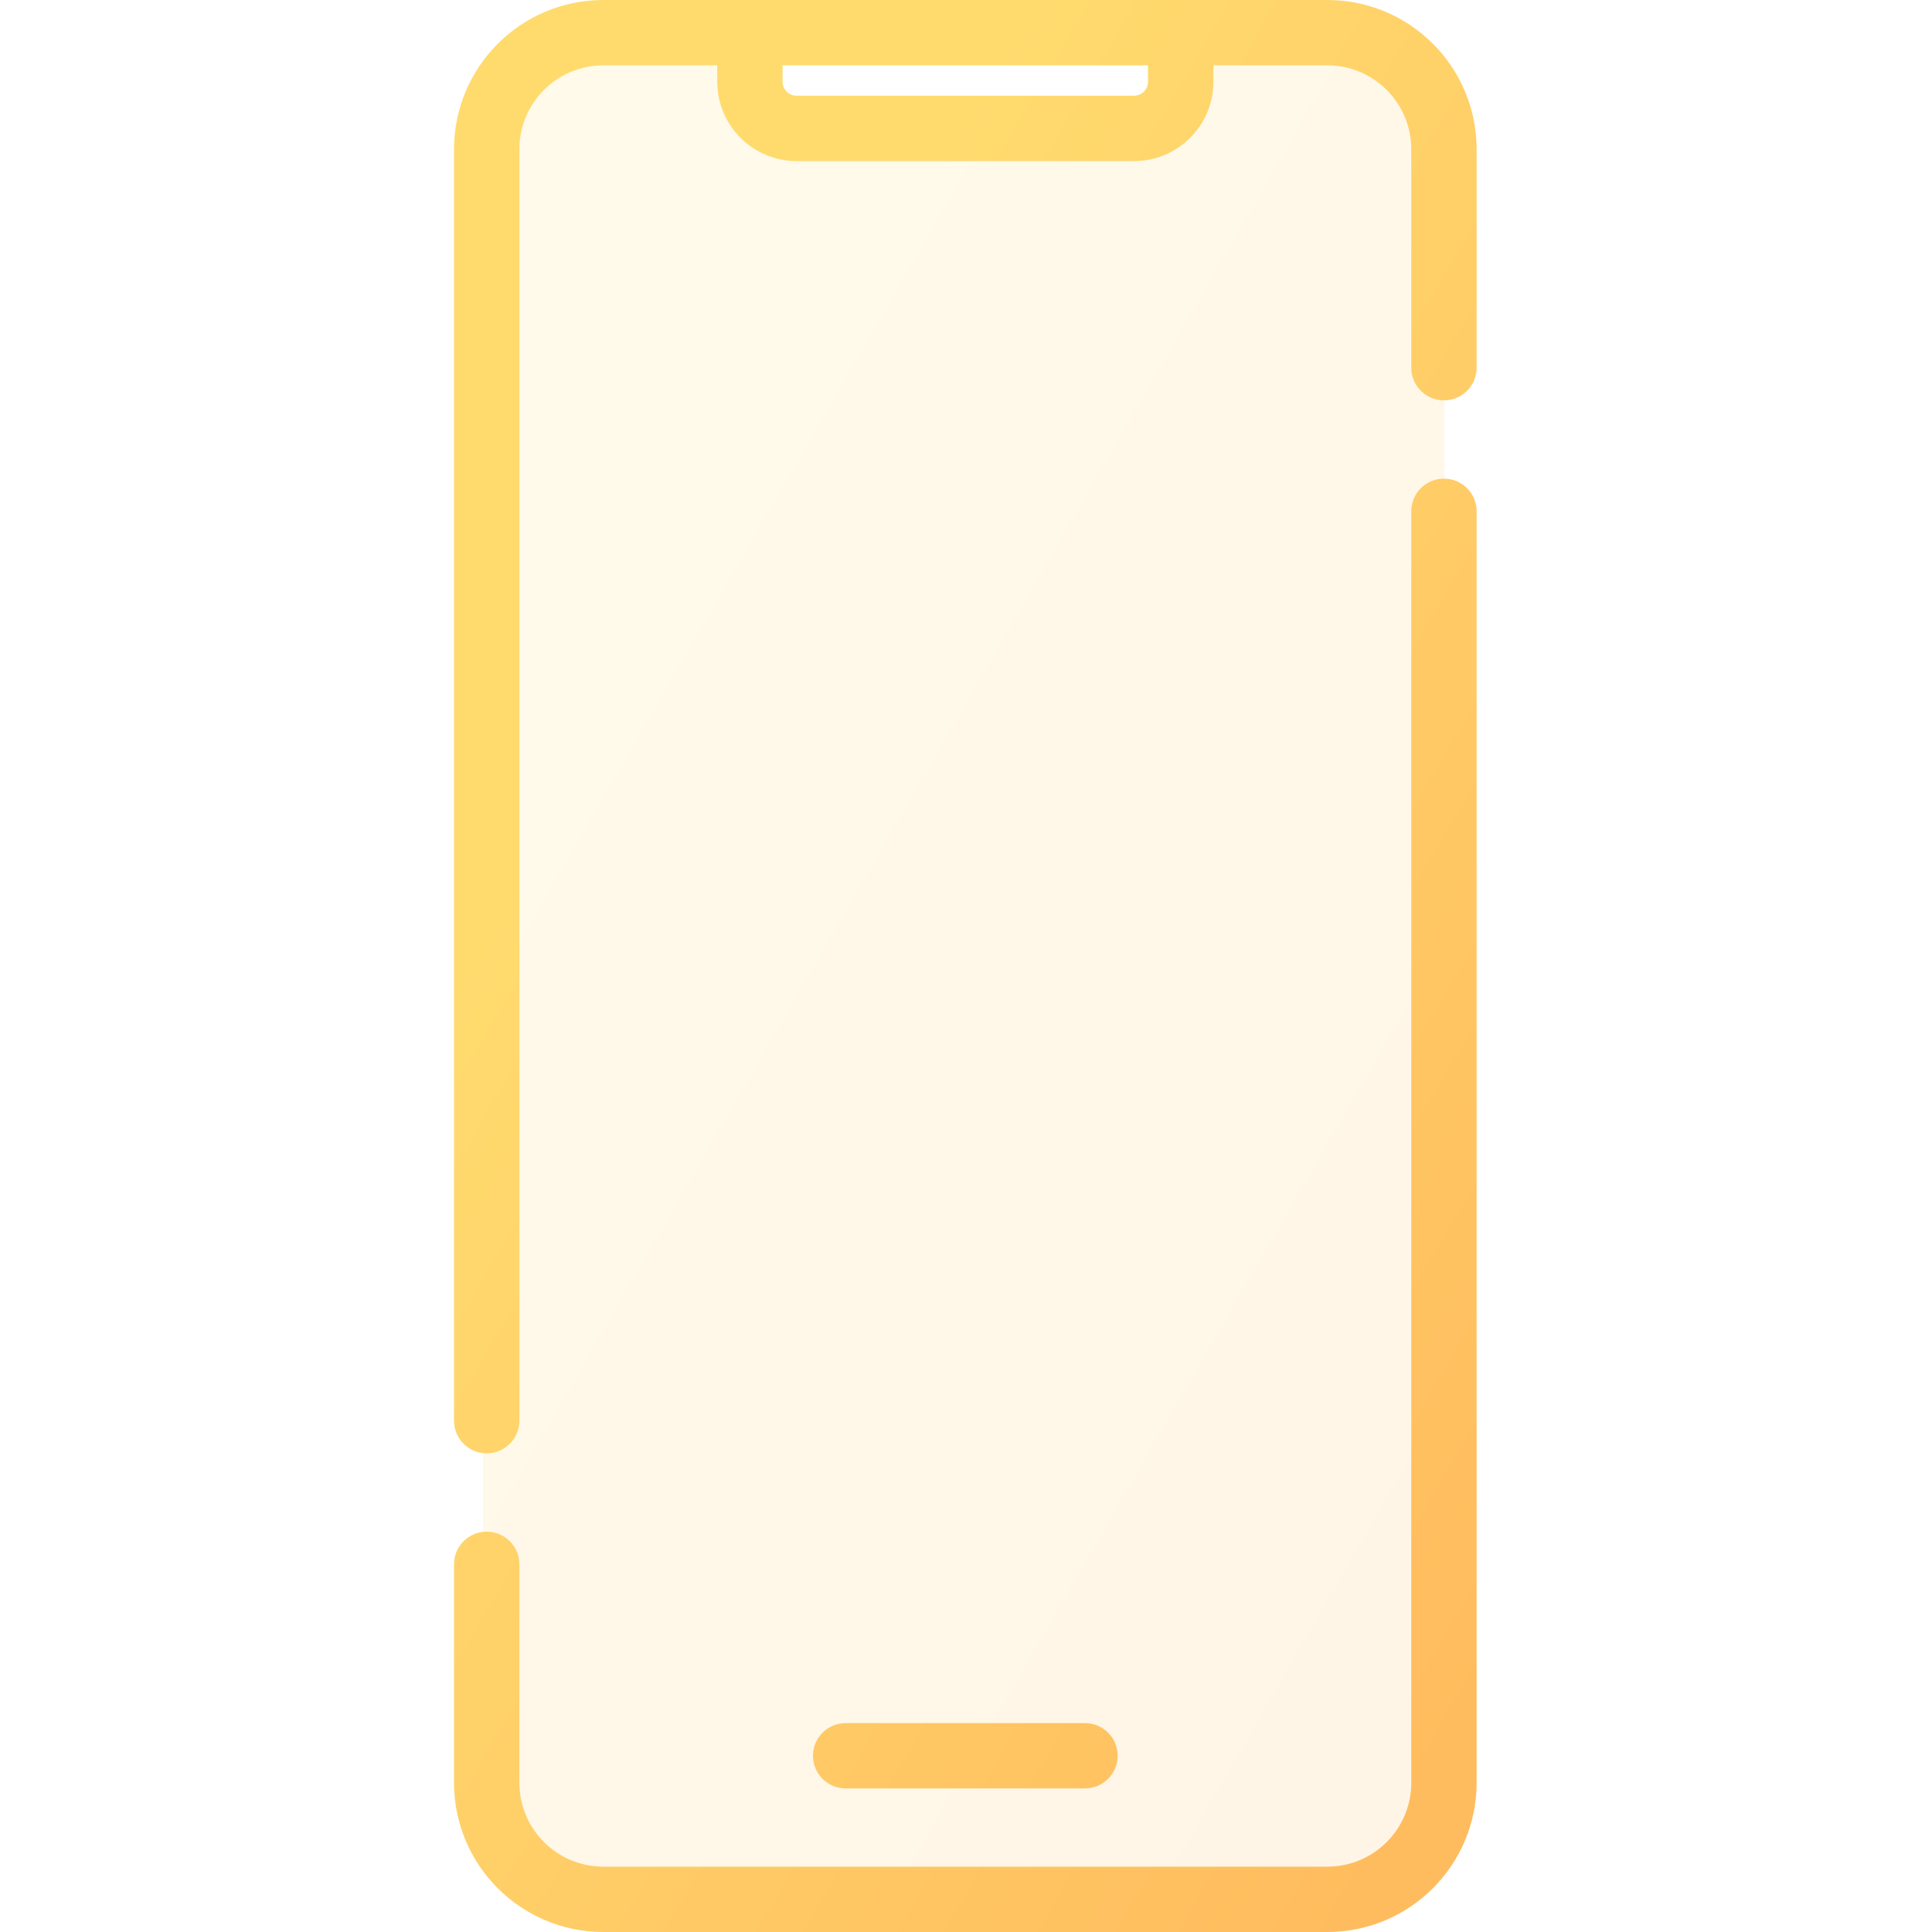
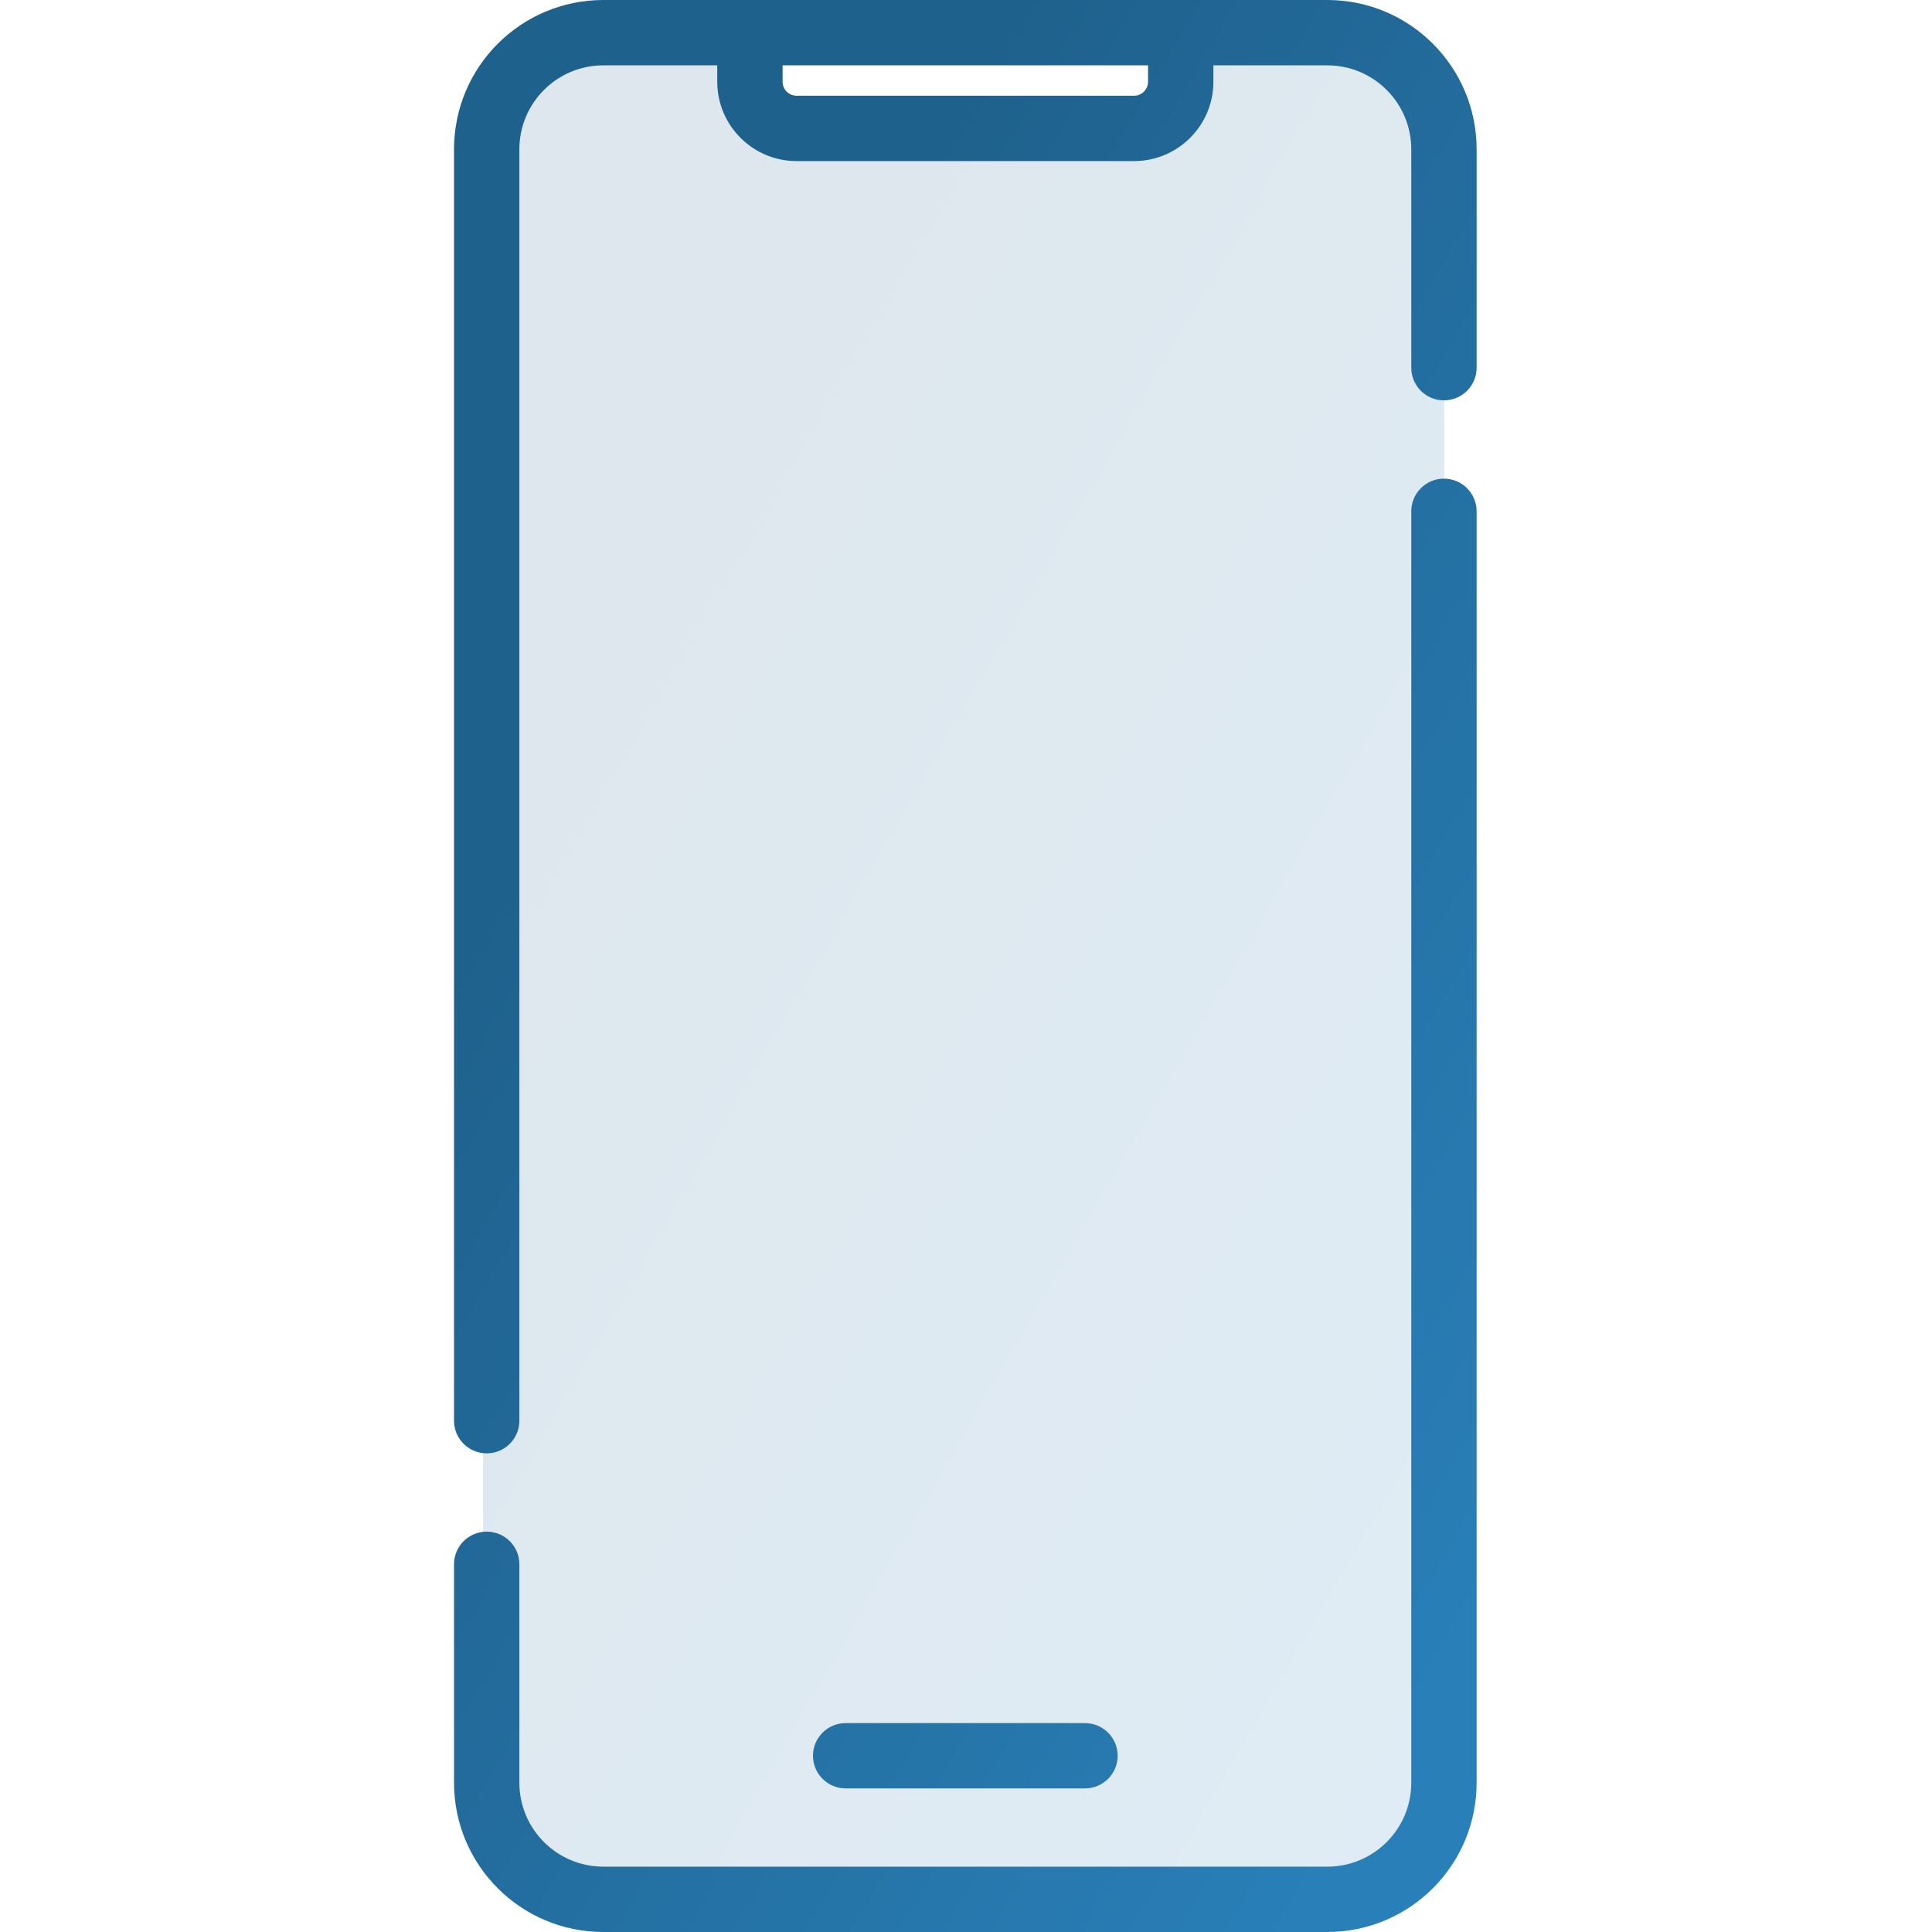
<svg xmlns="http://www.w3.org/2000/svg" width="40" height="40" viewBox="0 0 22 40" fill="none">
  <path opacity="0.15" fill-rule="evenodd" clip-rule="evenodd" d="M3 1C1.895 1 1 1.895 1 3V37C1 38.105 1.895 39 3 39H18.9C20.005 39 20.9 38.105 20.9 37V3C20.9 1.895 20.005 1 18.9 1H15.663V2H6.237V1H3Z" fill="url(#paint0_linear)" />
  <path d="M8.509 35.675C8.135 35.675 7.832 35.977 7.832 36.351C7.832 36.724 8.135 37.027 8.509 37.027V35.675ZM13.463 37.027C13.837 37.027 14.14 36.724 14.14 36.351C14.14 35.977 13.837 35.675 13.463 35.675V37.027ZM0.4 29.414C0.4 29.788 0.703 30.09 1.076 30.09C1.45 30.09 1.753 29.788 1.753 29.414H0.4ZM1.753 32.387C1.753 32.013 1.45 31.711 1.076 31.711C0.703 31.711 0.4 32.013 0.4 32.387H1.753ZM20.219 7.613C20.219 7.987 20.522 8.289 20.895 8.289C21.269 8.289 21.572 7.987 21.572 7.613H20.219ZM21.572 10.586C21.572 10.212 21.269 9.91 20.895 9.91C20.522 9.91 20.219 10.212 20.219 10.586H21.572ZM18.48 38.647H3.492V40H18.48V38.647ZM3.492 1.353H6.527V0H3.492V1.353ZM5.85 1.692H7.203V0.676H5.85V1.692ZM7.493 3.335H14.479V1.982H7.493V3.335ZM6.527 1.353H15.445V0H6.527V1.353ZM15.445 1.353H18.48V0H15.445V1.353ZM16.122 1.692V0.676H14.769V1.692H16.122ZM8.509 37.027H13.463V35.675H8.509V37.027ZM1.753 29.414V3.092H0.4V29.414H1.753ZM1.753 36.908V32.387H0.4V36.908H1.753ZM20.219 3.092V7.613H21.572V3.092H20.219ZM20.219 10.586V36.908H21.572V10.586H20.219ZM14.479 3.335C15.386 3.335 16.122 2.599 16.122 1.692H14.769C14.769 1.852 14.639 1.982 14.479 1.982V3.335ZM3.492 38.647C2.531 38.647 1.753 37.869 1.753 36.908H0.4C0.4 38.616 1.784 40 3.492 40V38.647ZM18.48 40C20.188 40 21.572 38.616 21.572 36.908H20.219C20.219 37.869 19.441 38.647 18.48 38.647V40ZM18.48 1.353C19.441 1.353 20.219 2.131 20.219 3.092H21.572C21.572 1.384 20.188 0 18.48 0V1.353ZM5.85 1.692C5.85 2.599 6.586 3.335 7.493 3.335V1.982C7.333 1.982 7.203 1.852 7.203 1.692H5.85ZM3.492 0C1.784 0 0.4 1.384 0.4 3.092H1.753C1.753 2.131 2.531 1.353 3.492 1.353V0Z" fill="url(#paint1_linear)" />
  <defs>
    <linearGradient id="paint0_linear" x1="2.128" y1="1" x2="30.702" y2="17.524" gradientUnits="userSpaceOnUse">
-       <stop offset="0.259" stop-color="#FFDB6E" />
-       <stop offset="1" stop-color="#FFBC5E" />
+       <stop offset="0.259" stop-color="#1f618d" />
+       <stop offset="1" stop-color="#2980b9" />
    </linearGradient>
    <linearGradient id="paint1_linear" x1="1.6" y1="8.08974e-07" x2="31.837" y2="17.673" gradientUnits="userSpaceOnUse">
-       <stop offset="0.259" stop-color="#FFDB6E" />
-       <stop offset="1" stop-color="#FFBC5E" />
+       <stop offset="0.259" stop-color="#1f618d" />
+       <stop offset="1" stop-color="#2980b9" />
    </linearGradient>
  </defs>
</svg>
